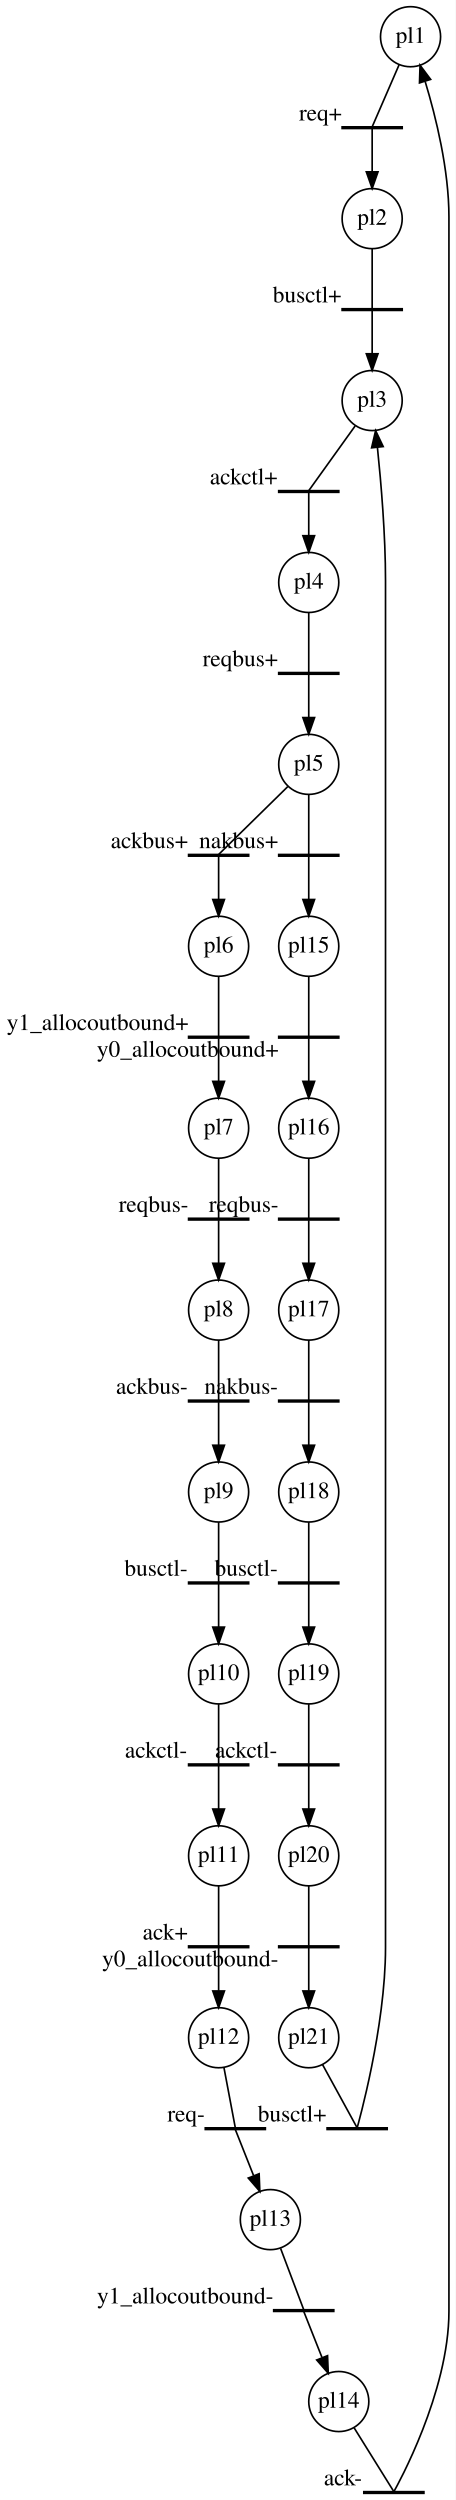
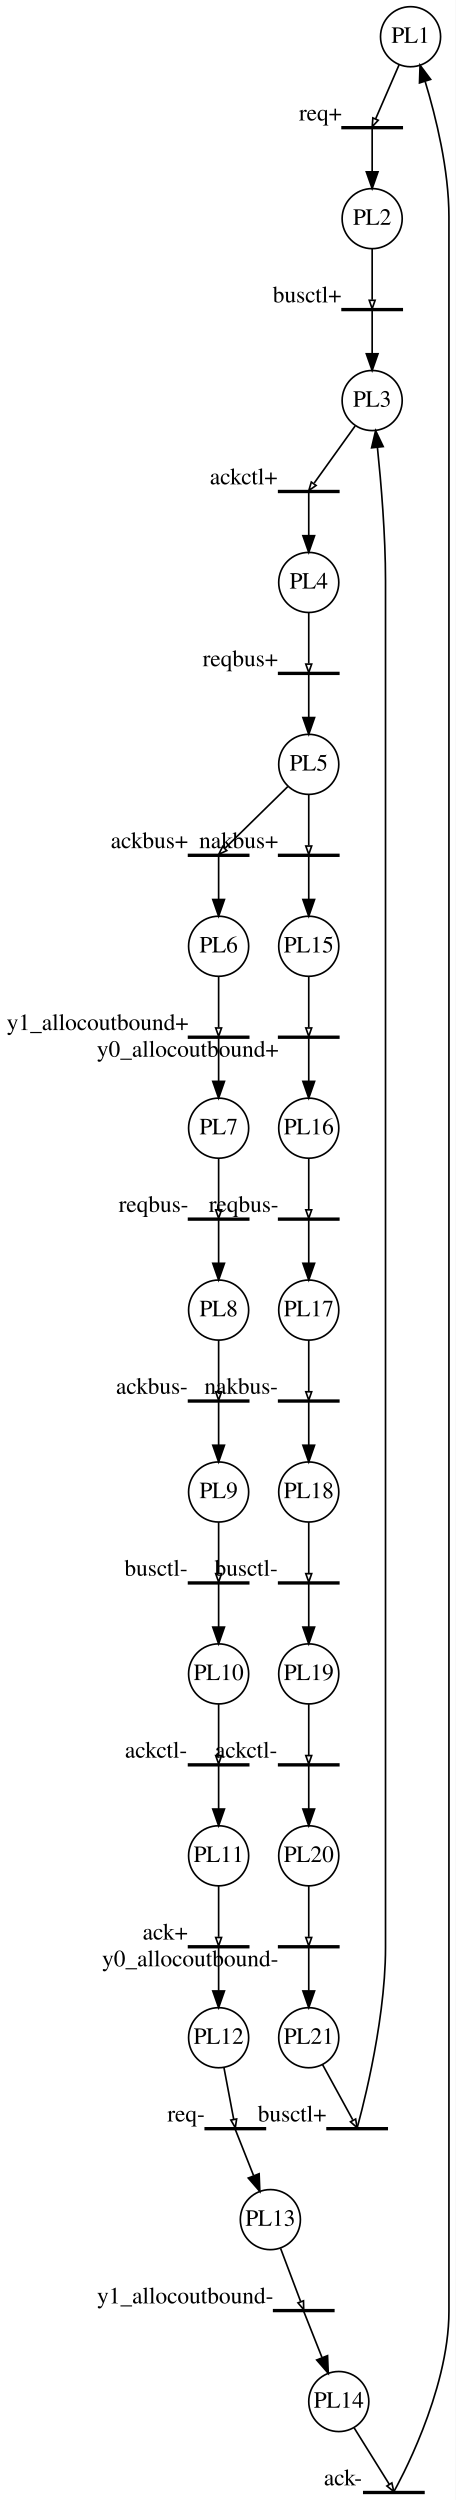
<svg xmlns="http://www.w3.org/2000/svg" width="273pt" height="1498pt" viewBox="0.00 0.00 273.00 1498.00">
  <g id="graph0" class="graph" transform="scale(1 1) rotate(0) translate(4 1494)">
    <polygon fill="white" stroke="none" points="-4,4 -4,-1494 269,-1494 269,4 -4,4" />
    <g id="node1" class="node">
      <ellipse fill="none" stroke="black" cx="242" cy="-1472" rx="18" ry="18" />
-       <text text-anchor="middle" x="242" y="-1468.3" font-family="Times,serif" font-size="14.00">pl1</text>
+       <text text-anchor="middle" x="242" y="-1468.3" font-family="Times,serif" font-size="14.00">PL1</text>
    </g>
    <g id="node3" class="node">
      <polygon fill="none" stroke="black" points="237,-1418 201,-1418 201,-1417 237,-1417 237,-1418" />
      <text text-anchor="middle" x="188" y="-1421.8" font-family="Times,serif" font-size="14.00">req+</text>
    </g>
    <g id="edge1" class="edge">
-       <path fill="none" stroke="black" d="M235.099,-1455.1C228.536,-1439.97 219.58,-1419.34 219.027,-1418.06" />
+       <path fill="none" stroke="black" d="M235.099,-1455.1C230.279,-1443.99 224.169,-1429.91 221.044,-1422.71" />
+       <polygon fill="none" stroke="black" points="222.623,-1421.95 219.027,-1418.06 219.412,-1423.35 222.623,-1421.95" />
    </g>
    <g id="node2" class="node">
      <ellipse fill="none" stroke="black" cx="219" cy="-1363" rx="18" ry="18" />
-       <text text-anchor="middle" x="219" y="-1359.3" font-family="Times,serif" font-size="14.00">pl2</text>
+       <text text-anchor="middle" x="219" y="-1359.3" font-family="Times,serif" font-size="14.00">PL2</text>
    </g>
    <g id="node5" class="node">
      <polygon fill="none" stroke="black" points="237,-1309 201,-1309 201,-1308 237,-1308 237,-1309" />
      <text text-anchor="middle" x="180" y="-1312.8" font-family="Times,serif" font-size="14.00">busctl+</text>
    </g>
    <g id="edge3" class="edge">
-       <path fill="none" stroke="black" d="M219,-1344.94C219,-1329.93 219,-1310.27 219,-1309.06" />
+       <path fill="none" stroke="black" d="M219,-1344.94C219,-1334.39 219,-1321.53 219,-1314.41" />
+       <polygon fill="none" stroke="black" points="220.75,-1314.06 219,-1309.06 217.25,-1314.06 220.75,-1314.06" />
    </g>
    <g id="edge2" class="edge">
      <path fill="none" stroke="black" d="M219,-1416.85C219,-1415.37 219,-1403.32 219,-1391.1" />
      <polygon fill="black" stroke="black" points="222.5,-1391.02 219,-1381.02 215.5,-1391.02 222.5,-1391.02" />
    </g>
    <g id="node4" class="node">
      <ellipse fill="none" stroke="black" cx="219" cy="-1254" rx="18" ry="18" />
-       <text text-anchor="middle" x="219" y="-1250.3" font-family="Times,serif" font-size="14.00">pl3</text>
+       <text text-anchor="middle" x="219" y="-1250.3" font-family="Times,serif" font-size="14.00">PL3</text>
    </g>
    <g id="node7" class="node">
      <polygon fill="none" stroke="black" points="199,-1200 163,-1200 163,-1199 199,-1199 199,-1200" />
      <text text-anchor="middle" x="142" y="-1203.8" font-family="Times,serif" font-size="14.00">ackctl+</text>
    </g>
    <g id="edge5" class="edge">
-       <path fill="none" stroke="black" d="M208.817,-1238.8C197.912,-1223.59 182.03,-1201.44 181.048,-1200.07" />
+       <path fill="none" stroke="black" d="M208.817,-1238.8C200.638,-1227.39 189.66,-1212.08 184.268,-1204.56" />
+       <polygon fill="none" stroke="black" points="185.384,-1203.11 181.048,-1200.07 182.539,-1205.15 185.384,-1203.11" />
    </g>
    <g id="edge4" class="edge">
      <path fill="none" stroke="black" d="M219,-1307.85C219,-1306.37 219,-1294.32 219,-1282.1" />
      <polygon fill="black" stroke="black" points="222.5,-1282.02 219,-1272.02 215.5,-1282.02 222.5,-1282.02" />
    </g>
    <g id="node6" class="node">
      <ellipse fill="none" stroke="black" cx="181" cy="-1145" rx="18" ry="18" />
-       <text text-anchor="middle" x="181" y="-1141.3" font-family="Times,serif" font-size="14.00">pl4</text>
+       <text text-anchor="middle" x="181" y="-1141.3" font-family="Times,serif" font-size="14.00">PL4</text>
    </g>
    <g id="node9" class="node">
      <polygon fill="none" stroke="black" points="199,-1091 163,-1091 163,-1090 199,-1090 199,-1091" />
      <text text-anchor="middle" x="140" y="-1094.8" font-family="Times,serif" font-size="14.00">reqbus+</text>
    </g>
    <g id="edge7" class="edge">
-       <path fill="none" stroke="black" d="M181,-1126.94C181,-1111.93 181,-1092.27 181,-1091.06" />
+       <path fill="none" stroke="black" d="M181,-1126.94C181,-1116.39 181,-1103.53 181,-1096.41" />
+       <polygon fill="none" stroke="black" points="182.75,-1096.06 181,-1091.06 179.25,-1096.06 182.75,-1096.06" />
    </g>
    <g id="edge6" class="edge">
      <path fill="none" stroke="black" d="M181,-1198.85C181,-1197.37 181,-1185.32 181,-1173.1" />
      <polygon fill="black" stroke="black" points="184.5,-1173.02 181,-1163.02 177.5,-1173.02 184.5,-1173.02" />
    </g>
    <g id="node8" class="node">
      <ellipse fill="none" stroke="black" cx="181" cy="-1036" rx="18" ry="18" />
-       <text text-anchor="middle" x="181" y="-1032.3" font-family="Times,serif" font-size="14.00">pl5</text>
+       <text text-anchor="middle" x="181" y="-1032.3" font-family="Times,serif" font-size="14.00">PL5</text>
    </g>
    <g id="node11" class="node">
      <polygon fill="none" stroke="black" points="145,-982 109,-982 109,-981 145,-981 145,-982" />
      <text text-anchor="middle" x="85.5" y="-985.8" font-family="Times,serif" font-size="14.00">ackbus+</text>
    </g>
    <g id="edge9" class="edge">
-       <path fill="none" stroke="black" d="M168.476,-1022.71C153.022,-1007.54 128.586,-983.556 127.074,-982.072" />
+       <path fill="none" stroke="black" d="M168.476,-1022.71C156.402,-1010.86 138.847,-993.627 131.023,-985.948" />
+       <polygon fill="none" stroke="black" points="131.868,-984.326 127.074,-982.072 129.416,-986.824 131.868,-984.326" />
    </g>
    <g id="node30" class="node">
      <polygon fill="none" stroke="black" points="199,-982 163,-982 163,-981 199,-981 199,-982" />
      <text text-anchor="middle" x="139" y="-985.8" font-family="Times,serif" font-size="14.00">nakbus+</text>
    </g>
    <g id="edge29" class="edge">
-       <path fill="none" stroke="black" d="M181,-1017.94C181,-1002.93 181,-983.273 181,-982.059" />
+       <path fill="none" stroke="black" d="M181,-1017.94C181,-1007.39 181,-994.534 181,-987.412" />
+       <polygon fill="none" stroke="black" points="182.75,-987.059 181,-982.059 179.25,-987.059 182.75,-987.059" />
    </g>
    <g id="edge8" class="edge">
      <path fill="none" stroke="black" d="M181,-1089.85C181,-1088.37 181,-1076.32 181,-1064.1" />
      <polygon fill="black" stroke="black" points="184.5,-1064.02 181,-1054.02 177.5,-1064.02 184.5,-1064.02" />
    </g>
    <g id="node10" class="node">
      <ellipse fill="none" stroke="black" cx="127" cy="-927" rx="18" ry="18" />
-       <text text-anchor="middle" x="127" y="-923.3" font-family="Times,serif" font-size="14.00">pl6</text>
+       <text text-anchor="middle" x="127" y="-923.3" font-family="Times,serif" font-size="14.00">PL6</text>
    </g>
    <g id="node13" class="node">
      <polygon fill="none" stroke="black" points="145,-873 109,-873 109,-872 145,-872 145,-873" />
      <text text-anchor="middle" x="54.5" y="-876.8" font-family="Times,serif" font-size="14.00">y1_allocoutbound+</text>
    </g>
    <g id="edge11" class="edge">
-       <path fill="none" stroke="black" d="M127,-908.939C127,-893.929 127,-874.273 127,-873.059" />
+       <path fill="none" stroke="black" d="M127,-908.939C127,-898.385 127,-885.534 127,-878.412" />
+       <polygon fill="none" stroke="black" points="128.75,-878.059 127,-873.059 125.25,-878.059 128.75,-878.059" />
    </g>
    <g id="edge10" class="edge">
      <path fill="none" stroke="black" d="M127,-980.848C127,-979.368 127,-967.319 127,-955.1" />
      <polygon fill="black" stroke="black" points="130.5,-955.025 127,-945.025 123.5,-955.025 130.5,-955.025" />
    </g>
    <g id="node12" class="node">
      <ellipse fill="none" stroke="black" cx="127" cy="-818" rx="18" ry="18" />
-       <text text-anchor="middle" x="127" y="-814.3" font-family="Times,serif" font-size="14.00">pl7</text>
+       <text text-anchor="middle" x="127" y="-814.3" font-family="Times,serif" font-size="14.00">PL7</text>
    </g>
    <g id="node15" class="node">
      <polygon fill="none" stroke="black" points="145,-764 109,-764 109,-763 145,-763 145,-764" />
      <text text-anchor="middle" x="88" y="-767.8" font-family="Times,serif" font-size="14.00">reqbus-</text>
    </g>
    <g id="edge13" class="edge">
-       <path fill="none" stroke="black" d="M127,-799.939C127,-784.929 127,-765.273 127,-764.059" />
+       <path fill="none" stroke="black" d="M127,-799.939C127,-789.385 127,-776.534 127,-769.412" />
+       <polygon fill="none" stroke="black" points="128.75,-769.059 127,-764.059 125.25,-769.059 128.75,-769.059" />
    </g>
    <g id="edge12" class="edge">
      <path fill="none" stroke="black" d="M127,-871.848C127,-870.368 127,-858.319 127,-846.1" />
      <polygon fill="black" stroke="black" points="130.5,-846.025 127,-836.025 123.5,-846.025 130.5,-846.025" />
    </g>
    <g id="node14" class="node">
      <ellipse fill="none" stroke="black" cx="127" cy="-709" rx="18" ry="18" />
-       <text text-anchor="middle" x="127" y="-705.3" font-family="Times,serif" font-size="14.00">pl8</text>
+       <text text-anchor="middle" x="127" y="-705.3" font-family="Times,serif" font-size="14.00">PL8</text>
    </g>
    <g id="node17" class="node">
      <polygon fill="none" stroke="black" points="145,-655 109,-655 109,-654 145,-654 145,-655" />
      <text text-anchor="middle" x="87" y="-658.8" font-family="Times,serif" font-size="14.00">ackbus-</text>
    </g>
    <g id="edge15" class="edge">
-       <path fill="none" stroke="black" d="M127,-690.939C127,-675.929 127,-656.273 127,-655.059" />
+       <path fill="none" stroke="black" d="M127,-690.939C127,-680.385 127,-667.534 127,-660.412" />
+       <polygon fill="none" stroke="black" points="128.75,-660.059 127,-655.059 125.25,-660.059 128.75,-660.059" />
    </g>
    <g id="edge14" class="edge">
      <path fill="none" stroke="black" d="M127,-762.848C127,-761.368 127,-749.319 127,-737.1" />
      <polygon fill="black" stroke="black" points="130.5,-737.025 127,-727.025 123.5,-737.025 130.5,-737.025" />
    </g>
    <g id="node16" class="node">
      <ellipse fill="none" stroke="black" cx="127" cy="-600" rx="18" ry="18" />
-       <text text-anchor="middle" x="127" y="-596.3" font-family="Times,serif" font-size="14.00">pl9</text>
+       <text text-anchor="middle" x="127" y="-596.3" font-family="Times,serif" font-size="14.00">PL9</text>
    </g>
    <g id="node19" class="node">
      <polygon fill="none" stroke="black" points="145,-546 109,-546 109,-545 145,-545 145,-546" />
      <text text-anchor="middle" x="89.5" y="-549.8" font-family="Times,serif" font-size="14.00">busctl-</text>
    </g>
    <g id="edge17" class="edge">
-       <path fill="none" stroke="black" d="M127,-581.939C127,-566.929 127,-547.273 127,-546.059" />
+       <path fill="none" stroke="black" d="M127,-581.939C127,-571.385 127,-558.534 127,-551.412" />
+       <polygon fill="none" stroke="black" points="128.75,-551.059 127,-546.059 125.25,-551.059 128.75,-551.059" />
    </g>
    <g id="edge16" class="edge">
      <path fill="none" stroke="black" d="M127,-653.848C127,-652.368 127,-640.319 127,-628.1" />
      <polygon fill="black" stroke="black" points="130.5,-628.025 127,-618.025 123.5,-628.025 130.5,-628.025" />
    </g>
    <g id="node18" class="node">
      <ellipse fill="none" stroke="black" cx="127" cy="-491" rx="18" ry="18" />
-       <text text-anchor="middle" x="127" y="-487.3" font-family="Times,serif" font-size="14.00">pl10</text>
+       <text text-anchor="middle" x="127" y="-487.3" font-family="Times,serif" font-size="14.00">PL10</text>
    </g>
    <g id="node21" class="node">
      <polygon fill="none" stroke="black" points="145,-437 109,-437 109,-436 145,-436 145,-437" />
      <text text-anchor="middle" x="89.5" y="-440.8" font-family="Times,serif" font-size="14.00">ackctl-</text>
    </g>
    <g id="edge19" class="edge">
-       <path fill="none" stroke="black" d="M127,-472.939C127,-457.929 127,-438.273 127,-437.059" />
+       <path fill="none" stroke="black" d="M127,-472.939C127,-462.385 127,-449.534 127,-442.412" />
+       <polygon fill="none" stroke="black" points="128.75,-442.059 127,-437.059 125.25,-442.059 128.75,-442.059" />
    </g>
    <g id="edge18" class="edge">
      <path fill="none" stroke="black" d="M127,-544.848C127,-543.368 127,-531.319 127,-519.1" />
      <polygon fill="black" stroke="black" points="130.5,-519.025 127,-509.025 123.5,-519.025 130.5,-519.025" />
    </g>
    <g id="node20" class="node">
      <ellipse fill="none" stroke="black" cx="127" cy="-382" rx="18" ry="18" />
-       <text text-anchor="middle" x="127" y="-378.3" font-family="Times,serif" font-size="14.00">pl11</text>
+       <text text-anchor="middle" x="127" y="-378.3" font-family="Times,serif" font-size="14.00">PL11</text>
    </g>
    <g id="node23" class="node">
      <polygon fill="none" stroke="black" points="145,-328 109,-328 109,-327 145,-327 145,-328" />
      <text text-anchor="middle" x="95" y="-331.8" font-family="Times,serif" font-size="14.00">ack+</text>
    </g>
    <g id="edge21" class="edge">
-       <path fill="none" stroke="black" d="M127,-363.939C127,-348.929 127,-329.273 127,-328.059" />
+       <path fill="none" stroke="black" d="M127,-363.939C127,-353.385 127,-340.534 127,-333.412" />
+       <polygon fill="none" stroke="black" points="128.75,-333.059 127,-328.059 125.25,-333.059 128.75,-333.059" />
    </g>
    <g id="edge20" class="edge">
      <path fill="none" stroke="black" d="M127,-435.848C127,-434.368 127,-422.319 127,-410.1" />
      <polygon fill="black" stroke="black" points="130.5,-410.025 127,-400.025 123.5,-410.025 130.5,-410.025" />
    </g>
    <g id="node22" class="node">
      <ellipse fill="none" stroke="black" cx="127" cy="-273" rx="18" ry="18" />
-       <text text-anchor="middle" x="127" y="-269.3" font-family="Times,serif" font-size="14.00">pl12</text>
+       <text text-anchor="middle" x="127" y="-269.3" font-family="Times,serif" font-size="14.00">PL12</text>
    </g>
    <g id="node25" class="node">
      <polygon fill="none" stroke="black" points="155,-219 119,-219 119,-218 155,-218 155,-219" />
      <text text-anchor="middle" x="107.5" y="-222.8" font-family="Times,serif" font-size="14.00">req-</text>
    </g>
    <g id="edge23" class="edge">
-       <path fill="none" stroke="black" d="M130.164,-255.23C133.002,-240.188 136.757,-220.289 136.989,-219.06" />
+       <path fill="none" stroke="black" d="M130.164,-255.23C132.204,-244.419 134.717,-231.098 136.056,-224.004" />
+       <polygon fill="none" stroke="black" points="137.781,-224.298 136.989,-219.06 134.342,-223.649 137.781,-224.298" />
    </g>
    <g id="edge22" class="edge">
      <path fill="none" stroke="black" d="M127,-326.848C127,-325.368 127,-313.319 127,-301.1" />
      <polygon fill="black" stroke="black" points="130.5,-301.025 127,-291.025 123.5,-301.025 130.5,-301.025" />
    </g>
    <g id="node24" class="node">
      <ellipse fill="none" stroke="black" cx="158" cy="-164" rx="18" ry="18" />
-       <text text-anchor="middle" x="158" y="-160.3" font-family="Times,serif" font-size="14.00">pl13</text>
+       <text text-anchor="middle" x="158" y="-160.3" font-family="Times,serif" font-size="14.00">PL13</text>
    </g>
    <g id="node27" class="node">
      <polygon fill="none" stroke="black" points="196,-110 160,-110 160,-109 196,-109 196,-110" />
      <text text-anchor="middle" x="107" y="-113.8" font-family="Times,serif" font-size="14.00">y1_allocoutbound-</text>
    </g>
    <g id="edge25" class="edge">
-       <path fill="none" stroke="black" d="M164.109,-146.81C169.807,-131.711 177.502,-111.321 177.977,-110.061" />
+       <path fill="none" stroke="black" d="M164.109,-146.81C168.205,-135.958 173.331,-122.372 176.068,-115.121" />
+       <polygon fill="none" stroke="black" points="177.849,-115.357 177.977,-110.061 174.574,-114.122 177.849,-115.357" />
    </g>
    <g id="edge24" class="edge">
      <path fill="none" stroke="black" d="M137.06,-217.848C137.674,-216.3 142.87,-203.185 147.932,-190.409" />
      <polygon fill="black" stroke="black" points="151.269,-191.488 151.699,-180.902 144.762,-188.909 151.269,-191.488" />
    </g>
    <g id="node26" class="node">
      <ellipse fill="none" stroke="black" cx="199" cy="-55" rx="18" ry="18" />
-       <text text-anchor="middle" x="199" y="-51.3" font-family="Times,serif" font-size="14.00">pl14</text>
+       <text text-anchor="middle" x="199" y="-51.3" font-family="Times,serif" font-size="14.00">PL14</text>
    </g>
    <g id="node28" class="node">
      <polygon fill="none" stroke="black" points="250,-1 214,-1 214,-0 250,-0 250,-1" />
      <text text-anchor="middle" x="201.5" y="-4.8" font-family="Times,serif" font-size="14.00">ack-</text>
    </g>
    <g id="edge27" class="edge">
-       <path fill="none" stroke="black" d="M208.192,-39.236C217.652,-24.044 231.126,-2.403 231.959,-1.065" />
+       <path fill="none" stroke="black" d="M208.192,-39.236C215.287,-27.842 224.64,-12.821 229.225,-5.457" />
+       <polygon fill="none" stroke="black" points="230.802,-6.235 231.959,-1.065 227.831,-4.385 230.802,-6.235" />
    </g>
    <g id="edge26" class="edge">
      <path fill="none" stroke="black" d="M178.06,-108.848C178.674,-107.3 183.87,-94.185 188.932,-81.409" />
      <polygon fill="black" stroke="black" points="192.269,-82.488 192.699,-71.902 185.762,-79.909 192.269,-82.488" />
    </g>
    <g id="edge28" class="edge">
      <path fill="none" stroke="black" d="M232.095,-1.167C234.03,-4.606 265,-60.378 265,-109 265,-1364 265,-1364 265,-1364 265,-1392.25 257.243,-1423.77 250.738,-1445.24" />
      <polygon fill="black" stroke="black" points="247.358,-1444.33 247.685,-1454.92 254.033,-1446.43 247.358,-1444.33" />
    </g>
    <g id="node29" class="node">
      <ellipse fill="none" stroke="black" cx="181" cy="-927" rx="18" ry="18" />
-       <text text-anchor="middle" x="181" y="-923.3" font-family="Times,serif" font-size="14.00">pl15</text>
+       <text text-anchor="middle" x="181" y="-923.3" font-family="Times,serif" font-size="14.00">PL15</text>
    </g>
    <g id="node32" class="node">
      <polygon fill="none" stroke="black" points="199,-873 163,-873 163,-872 199,-872 199,-873" />
      <text text-anchor="middle" x="108.5" y="-860.8" font-family="Times,serif" font-size="14.00">y0_allocoutbound+</text>
    </g>
    <g id="edge31" class="edge">
-       <path fill="none" stroke="black" d="M181,-908.939C181,-893.929 181,-874.273 181,-873.059" />
+       <path fill="none" stroke="black" d="M181,-908.939C181,-898.385 181,-885.534 181,-878.412" />
+       <polygon fill="none" stroke="black" points="182.75,-878.059 181,-873.059 179.25,-878.059 182.75,-878.059" />
    </g>
    <g id="edge30" class="edge">
      <path fill="none" stroke="black" d="M181,-980.848C181,-979.368 181,-967.319 181,-955.1" />
      <polygon fill="black" stroke="black" points="184.5,-955.025 181,-945.025 177.5,-955.025 184.5,-955.025" />
    </g>
    <g id="node31" class="node">
      <ellipse fill="none" stroke="black" cx="181" cy="-818" rx="18" ry="18" />
-       <text text-anchor="middle" x="181" y="-814.3" font-family="Times,serif" font-size="14.00">pl16</text>
+       <text text-anchor="middle" x="181" y="-814.3" font-family="Times,serif" font-size="14.00">PL16</text>
    </g>
    <g id="node34" class="node">
      <polygon fill="none" stroke="black" points="199,-764 163,-764 163,-763 199,-763 199,-764" />
      <text text-anchor="middle" x="142" y="-767.8" font-family="Times,serif" font-size="14.00">reqbus-</text>
    </g>
    <g id="edge33" class="edge">
-       <path fill="none" stroke="black" d="M181,-799.939C181,-784.929 181,-765.273 181,-764.059" />
+       <path fill="none" stroke="black" d="M181,-799.939C181,-789.385 181,-776.534 181,-769.412" />
+       <polygon fill="none" stroke="black" points="182.75,-769.059 181,-764.059 179.25,-769.059 182.75,-769.059" />
    </g>
    <g id="edge32" class="edge">
      <path fill="none" stroke="black" d="M181,-871.848C181,-870.368 181,-858.319 181,-846.1" />
      <polygon fill="black" stroke="black" points="184.5,-846.025 181,-836.025 177.5,-846.025 184.5,-846.025" />
    </g>
    <g id="node33" class="node">
      <ellipse fill="none" stroke="black" cx="181" cy="-709" rx="18" ry="18" />
-       <text text-anchor="middle" x="181" y="-705.3" font-family="Times,serif" font-size="14.00">pl17</text>
+       <text text-anchor="middle" x="181" y="-705.3" font-family="Times,serif" font-size="14.00">PL17</text>
    </g>
    <g id="node36" class="node">
      <polygon fill="none" stroke="black" points="199,-655 163,-655 163,-654 199,-654 199,-655" />
      <text text-anchor="middle" x="140.5" y="-658.8" font-family="Times,serif" font-size="14.00">nakbus-</text>
    </g>
    <g id="edge35" class="edge">
-       <path fill="none" stroke="black" d="M181,-690.939C181,-675.929 181,-656.273 181,-655.059" />
+       <path fill="none" stroke="black" d="M181,-690.939C181,-680.385 181,-667.534 181,-660.412" />
+       <polygon fill="none" stroke="black" points="182.75,-660.059 181,-655.059 179.25,-660.059 182.75,-660.059" />
    </g>
    <g id="edge34" class="edge">
      <path fill="none" stroke="black" d="M181,-762.848C181,-761.368 181,-749.319 181,-737.1" />
      <polygon fill="black" stroke="black" points="184.5,-737.025 181,-727.025 177.5,-737.025 184.5,-737.025" />
    </g>
    <g id="node35" class="node">
      <ellipse fill="none" stroke="black" cx="181" cy="-600" rx="18" ry="18" />
-       <text text-anchor="middle" x="181" y="-596.3" font-family="Times,serif" font-size="14.00">pl18</text>
+       <text text-anchor="middle" x="181" y="-596.3" font-family="Times,serif" font-size="14.00">PL18</text>
    </g>
    <g id="node38" class="node">
      <polygon fill="none" stroke="black" points="199,-546 163,-546 163,-545 199,-545 199,-546" />
      <text text-anchor="middle" x="143.5" y="-549.8" font-family="Times,serif" font-size="14.00">busctl-</text>
    </g>
    <g id="edge37" class="edge">
-       <path fill="none" stroke="black" d="M181,-581.939C181,-566.929 181,-547.273 181,-546.059" />
+       <path fill="none" stroke="black" d="M181,-581.939C181,-571.385 181,-558.534 181,-551.412" />
+       <polygon fill="none" stroke="black" points="182.75,-551.059 181,-546.059 179.25,-551.059 182.75,-551.059" />
    </g>
    <g id="edge36" class="edge">
      <path fill="none" stroke="black" d="M181,-653.848C181,-652.368 181,-640.319 181,-628.1" />
      <polygon fill="black" stroke="black" points="184.5,-628.025 181,-618.025 177.5,-628.025 184.5,-628.025" />
    </g>
    <g id="node37" class="node">
      <ellipse fill="none" stroke="black" cx="181" cy="-491" rx="18" ry="18" />
-       <text text-anchor="middle" x="181" y="-487.3" font-family="Times,serif" font-size="14.00">pl19</text>
+       <text text-anchor="middle" x="181" y="-487.3" font-family="Times,serif" font-size="14.00">PL19</text>
    </g>
    <g id="node40" class="node">
      <polygon fill="none" stroke="black" points="199,-437 163,-437 163,-436 199,-436 199,-437" />
      <text text-anchor="middle" x="143.5" y="-440.8" font-family="Times,serif" font-size="14.00">ackctl-</text>
    </g>
    <g id="edge39" class="edge">
-       <path fill="none" stroke="black" d="M181,-472.939C181,-457.929 181,-438.273 181,-437.059" />
+       <path fill="none" stroke="black" d="M181,-472.939C181,-462.385 181,-449.534 181,-442.412" />
+       <polygon fill="none" stroke="black" points="182.75,-442.059 181,-437.059 179.25,-442.059 182.75,-442.059" />
    </g>
    <g id="edge38" class="edge">
      <path fill="none" stroke="black" d="M181,-544.848C181,-543.368 181,-531.319 181,-519.1" />
      <polygon fill="black" stroke="black" points="184.5,-519.025 181,-509.025 177.5,-519.025 184.5,-519.025" />
    </g>
    <g id="node39" class="node">
      <ellipse fill="none" stroke="black" cx="181" cy="-382" rx="18" ry="18" />
-       <text text-anchor="middle" x="181" y="-378.3" font-family="Times,serif" font-size="14.00">pl20</text>
+       <text text-anchor="middle" x="181" y="-378.3" font-family="Times,serif" font-size="14.00">PL20</text>
    </g>
    <g id="node42" class="node">
      <polygon fill="none" stroke="black" points="199,-328 163,-328 163,-327 199,-327 199,-328" />
      <text text-anchor="middle" x="110" y="-315.8" font-family="Times,serif" font-size="14.00">y0_allocoutbound-</text>
    </g>
    <g id="edge41" class="edge">
-       <path fill="none" stroke="black" d="M181,-363.939C181,-348.929 181,-329.273 181,-328.059" />
+       <path fill="none" stroke="black" d="M181,-363.939C181,-353.385 181,-340.534 181,-333.412" />
+       <polygon fill="none" stroke="black" points="182.75,-333.059 181,-328.059 179.25,-333.059 182.75,-333.059" />
    </g>
    <g id="edge40" class="edge">
      <path fill="none" stroke="black" d="M181,-435.848C181,-434.368 181,-422.319 181,-410.1" />
      <polygon fill="black" stroke="black" points="184.5,-410.025 181,-400.025 177.5,-410.025 184.5,-410.025" />
    </g>
    <g id="node41" class="node">
      <ellipse fill="none" stroke="black" cx="181" cy="-273" rx="18" ry="18" />
-       <text text-anchor="middle" x="181" y="-269.3" font-family="Times,serif" font-size="14.00">pl21</text>
+       <text text-anchor="middle" x="181" y="-269.3" font-family="Times,serif" font-size="14.00">PL21</text>
    </g>
    <g id="node43" class="node">
      <polygon fill="none" stroke="black" points="228,-219 192,-219 192,-218 228,-218 228,-219" />
      <text text-anchor="middle" x="171" y="-222.8" font-family="Times,serif" font-size="14.00">busctl+</text>
    </g>
    <g id="edge43" class="edge">
-       <path fill="none" stroke="black" d="M189.233,-256.954C197.538,-241.775 209.241,-220.386 209.965,-219.064" />
+       <path fill="none" stroke="black" d="M189.233,-256.954C195.332,-245.807 203.264,-231.311 207.334,-223.873" />
+       <polygon fill="none" stroke="black" points="209.1,-224.291 209.965,-219.064 206.029,-222.611 209.1,-224.291" />
    </g>
    <g id="edge42" class="edge">
      <path fill="none" stroke="black" d="M181,-326.848C181,-325.368 181,-313.319 181,-301.1" />
      <polygon fill="black" stroke="black" points="184.5,-301.025 181,-291.025 177.5,-301.025 184.5,-301.025" />
    </g>
    <g id="edge44" class="edge">
      <path fill="none" stroke="black" d="M210.012,-219.043C210.527,-220.854 227,-279.168 227,-327 227,-1146 227,-1146 227,-1146 227,-1173.25 224.388,-1204.3 222.149,-1225.9" />
      <polygon fill="black" stroke="black" points="218.654,-1225.66 221.06,-1235.98 225.614,-1226.41 218.654,-1225.66" />
    </g>
  </g>
</svg>
